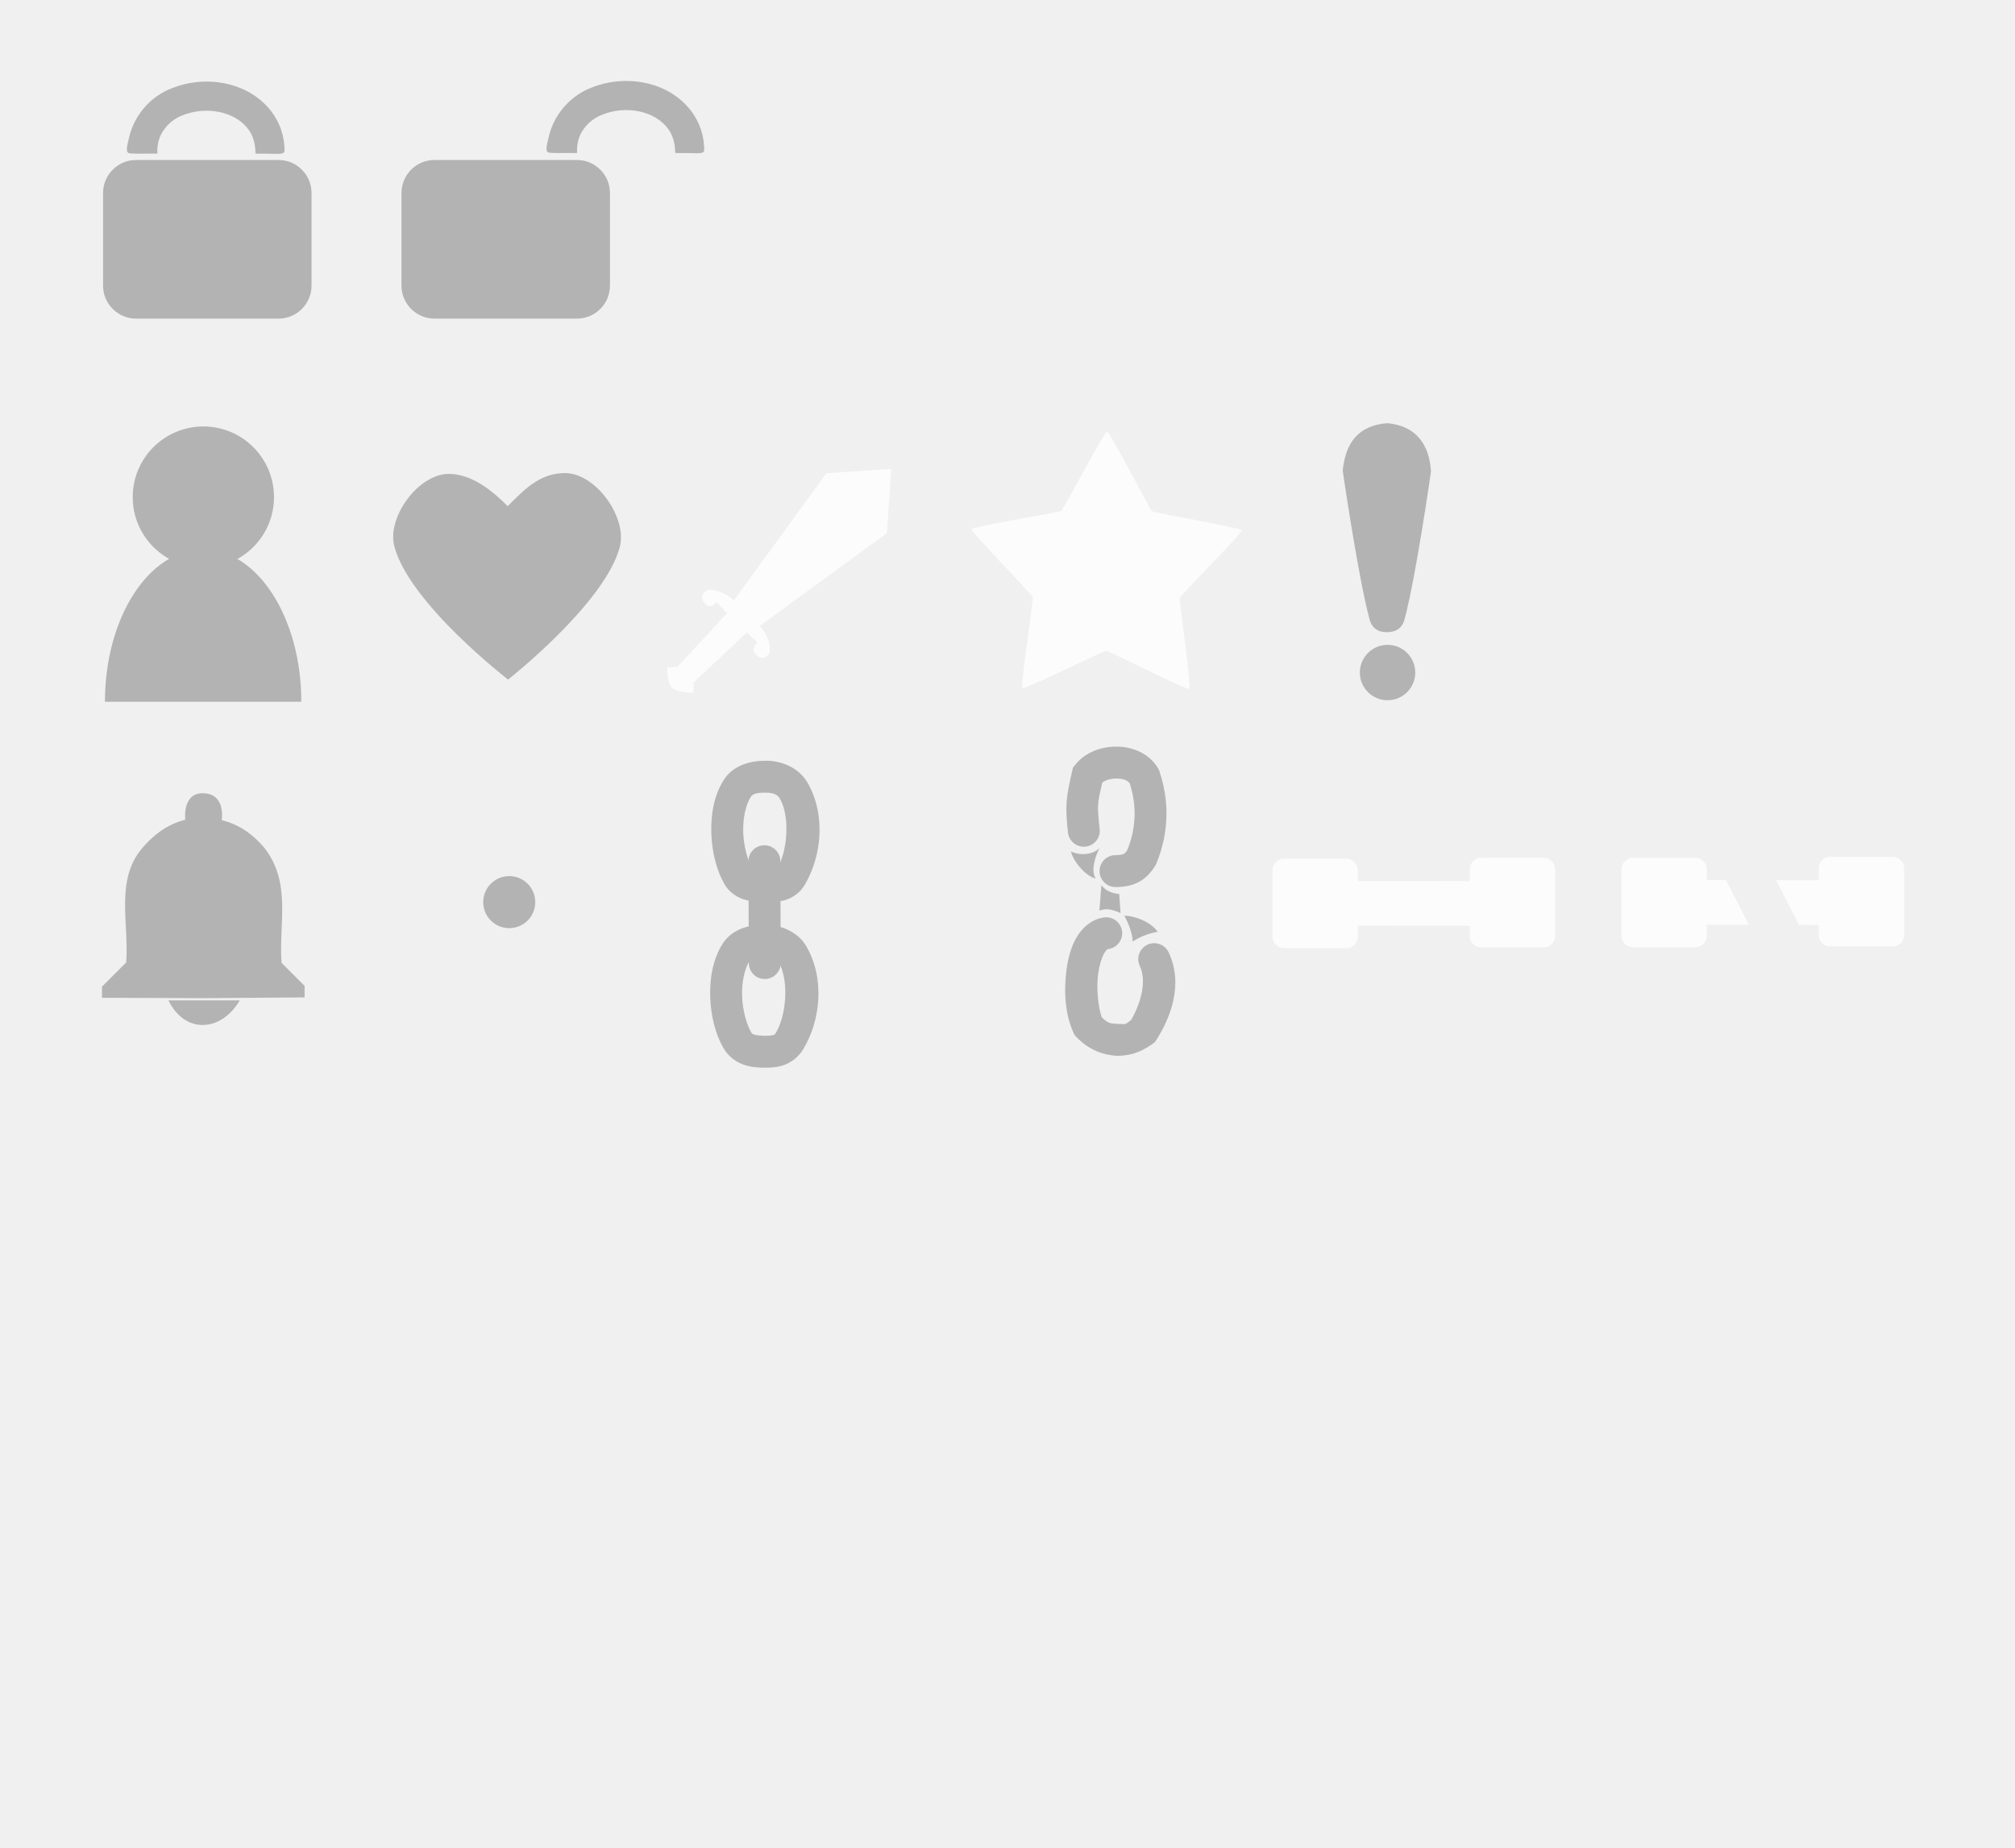
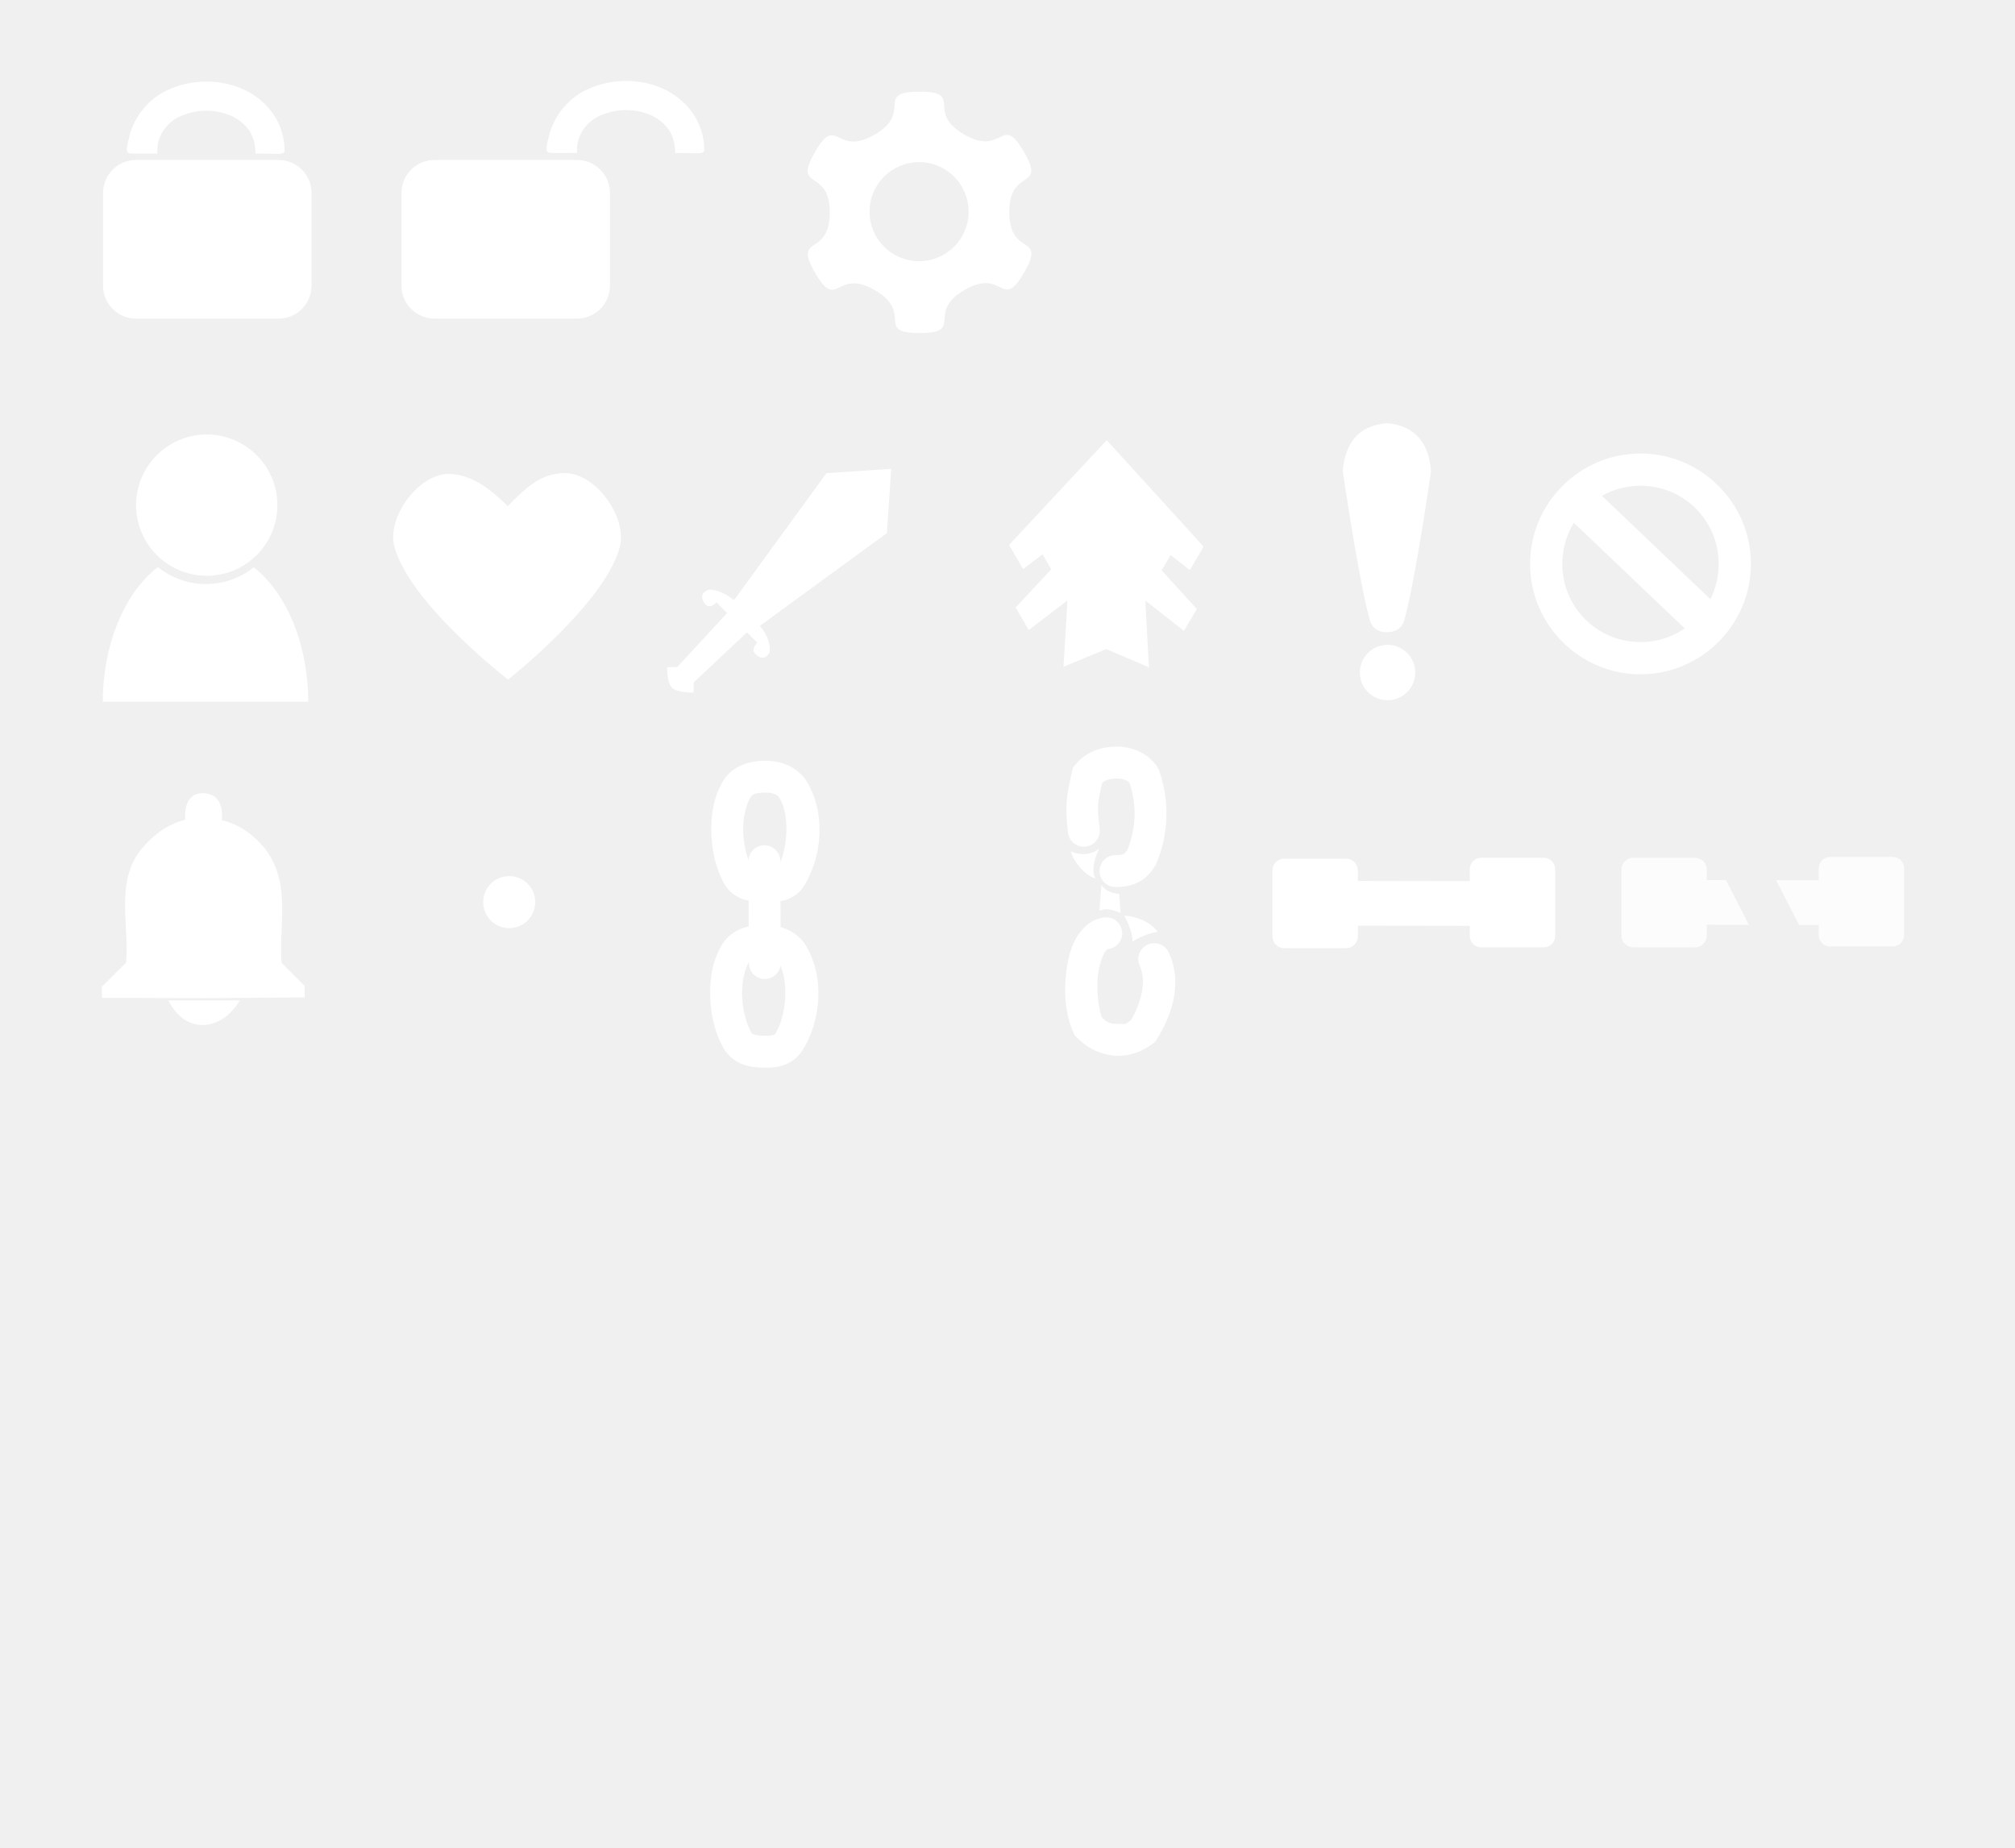
<svg xmlns="http://www.w3.org/2000/svg" width="1642.428" height="1506.063" viewBox="0 0 1642.428 1506.063" version="1.1" id="SVGRoot" xml:space="preserve">
  <defs id="defs2057" />
-   <path d="m 97.854,124.909 c 0.158,0.09 0.279,0.167 0.558,0.346 0.172,0.111 0.364,0.233 0.561,0.34 0.183,0.07 0.375,0.108 0.541,0.137 0.154,0.027 0.372,0.058 0.551,0.099 0.08,0.015 0.145,0.029 0.183,0.036 -0.037,-0.007 -0.103,-0.021 -0.183,-0.036 -0.179,-0.041 -0.397,-0.072 -0.551,-0.099 -0.166,-0.029 -0.358,-0.066 -0.541,-0.137 -0.197,-0.108 -0.389,-0.23 -0.561,-0.34 -0.279,-0.179 -0.401,-0.256 -0.558,-0.346 z" id="path-1" style="fill:#b3b3b3;fill-rule:nonzero;stroke:none;stroke-linecap:square;stroke-miterlimit:4.8" />
-   <path style="fill:#b3b3b3;fill-rule:evenodd;stroke:none;stroke-linecap:square;stroke-miterlimit:4.8" d="m 104.317,128.5 53.858,2.394" id="path5832" />
-   <path style="fill:#b3b3b3;fill-rule:evenodd;stroke:none;stroke-linecap:square;stroke-miterlimit:4.8" d="m 105.992,129.457 -9.814,-2.154" id="path5841" />
-   <path d="m 128.307,125.246 c -0.141,-3.611 -0.353,-11.145 4.857,-18.83 1.318,-1.944 2.876,-3.806 4.667,-5.512 2.54,-2.42 6.088,-5.033 10.646,-6.758 0.107,-0.041 0.213,-0.083 0.319,-0.126 4.29,-1.767 9.279,-3.063 14.745,-3.557 5.017,-0.454 10.259,-0.213 15.382,0.857 4.925,1.029 9.579,2.793 13.685,5.281 4.056,2.458 7.523,5.587 10.25,9.373 2.263,3.25 3.651,6.838 4.432,10.247 0.771,3.362 0.989,7.184 0.979,8.996 11.428,0 5.295,0.085 11.845,0.12 6.55,0.035 11.771,0.786 11.791,-2.44 0.031,-5.923 -0.767,-17.913 -9.643,-30.589 -0.025,-0.036 -0.051,-0.072 -0.077,-0.109 -4.726,-6.59 -10.648,-11.879 -17.277,-15.896 -6.635,-4.02 -13.852,-6.695 -21.13,-8.215 -7.56,-1.58 -15.171,-1.914 -22.375,-1.263 -7.793,0.705 -15.053,2.552 -21.491,5.186 -8.062,3.081 -14.152,7.613 -18.453,11.71 -3.053,2.908 -5.701,6.074 -7.94,9.377 -4.288,6.325 -6.856,12.811 -8.234,18.726 -1.371,5.883 -3.31,11.871 -0.278,13.028 1.013,0.387 6.843,0.461 11.244,0.403 6.445,-0.085 6.885,-0.01 11.917,-0.01 z" id="path-1-3" style="fill:#b3b3b3;stroke-width:0.837;stroke-linecap:square;stroke-miterlimit:4.8" />
-   <path d="m 470.383,124.735 c -0.141,-3.611 -0.353,-11.145 4.857,-18.83 1.318,-1.944 2.876,-3.806 4.667,-5.512 2.54,-2.42 6.088,-5.033 10.646,-6.758 0.107,-0.041 0.213,-0.083 0.319,-0.126 4.29,-1.767 9.279,-3.063 14.745,-3.557 5.017,-0.454 10.259,-0.213 15.382,0.857 4.925,1.029 9.579,2.793 13.685,5.281 4.056,2.458 7.523,5.587 10.25,9.373 2.263,3.25 3.651,6.838 4.432,10.247 0.771,3.362 0.989,7.184 0.979,8.996 11.428,0 5.295,0.085 11.845,0.12 6.55,0.035 11.771,0.786 11.791,-2.44 0.031,-5.923 -0.767,-17.913 -9.643,-30.589 -0.025,-0.036 -0.051,-0.072 -0.077,-0.109 -4.726,-6.59 -10.648,-11.879 -17.277,-15.896 -6.635,-4.02 -13.852,-6.695 -21.13,-8.215 -7.56,-1.58 -15.171,-1.914 -22.375,-1.263 -7.793,0.705 -15.053,2.552 -21.491,5.186 -8.062,3.081 -14.152,7.613 -18.453,11.71 -3.053,2.908 -5.701,6.074 -7.94,9.377 -4.288,6.325 -6.856,12.811 -8.234,18.726 -1.371,5.883 -3.31,11.871 -0.278,13.028 1.013,0.387 6.843,0.461 11.244,0.403 6.445,-0.085 6.885,-0.01 11.917,-0.01 z" id="path-1-3-1" style="fill:#b3b3b3;stroke-width:0.837;stroke-linecap:square;stroke-miterlimit:4.8" />
-   <rect style="fill:#b3b3b3;fill-rule:evenodd;stroke:none;stroke-width:9.139;stroke-linecap:square;stroke-linejoin:round;stroke-miterlimit:4.8;stroke-dasharray:none;stroke-opacity:1" id="rect4007" width="169.935" height="129.313" x="84" y="130.422" rx="26.919" ry="26.919" />
-   <path d="m 340.958,122.96 c 0.158,0.09 0.279,0.167 0.558,0.346 0.172,0.111 0.364,0.233 0.561,0.34 0.183,0.07 0.375,0.108 0.541,0.137 0.154,0.027 0.372,0.058 0.551,0.099 0.08,0.015 0.145,0.029 0.183,0.036 -0.037,-0.008 -0.103,-0.021 -0.183,-0.036 -0.179,-0.041 -0.397,-0.072 -0.551,-0.099 -0.166,-0.029 -0.358,-0.066 -0.541,-0.137 -0.197,-0.108 -0.389,-0.23 -0.561,-0.34 -0.279,-0.179 -0.401,-0.256 -0.558,-0.346 z" id="path-1-1" style="fill:#b3b3b3;fill-rule:nonzero;stroke:none;stroke-linecap:square;stroke-miterlimit:4.8" />
-   <path style="fill:#b3b3b3;fill-rule:evenodd;stroke:none;stroke-linecap:square;stroke-miterlimit:4.8" d="m 347.421,126.551 53.858,2.394" id="path5832-1" />
-   <path style="fill:#b3b3b3;fill-rule:evenodd;stroke:none;stroke-linecap:square;stroke-miterlimit:4.8" d="m 349.097,127.508 -9.814,-2.154" id="path5841-9" />
-   <rect style="fill:#b3b3b3;fill-rule:evenodd;stroke:none;stroke-width:9.139;stroke-linecap:square;stroke-linejoin:round;stroke-miterlimit:4.8;stroke-dasharray:none;stroke-opacity:1" id="rect4007-2" width="169.935" height="129.313" x="327.243" y="130.41" rx="26.919" ry="26.919" />
-   <path style="fill:#b3b3b3;fill-rule:evenodd;stroke:none;stroke-width:0;stroke-linecap:square;stroke-linejoin:round;stroke-miterlimit:4.8;stroke-dasharray:none;stroke-opacity:1" id="path6828" d="M 85.548,572.063 A 80.027,124.203 0 0 1 165.576,447.86 80.027,124.203 0 0 1 245.603,572.063 H 165.576 Z" />
-   <circle style="mix-blend-mode:normal;fill:#b3b3b3;fill-rule:evenodd;stroke:none;stroke-width:10.385;stroke-linecap:square;stroke-linejoin:miter;stroke-miterlimit:4.8;stroke-dasharray:none;stroke-opacity:1" id="path6824" r="57.575" cy="405.212" cx="165.756" />
-   <path style="fill:#b3b3b3;fill-opacity:1;fill-rule:evenodd;stroke:none;stroke-width:4.485;stroke-linecap:square;stroke-linejoin:round;stroke-miterlimit:4.8;stroke-dasharray:none;stroke-opacity:1" d="m 413.851,412.594 c 13.47,-13.47 26.055,-26.959 46.695,-26.959 25.037,0 51.082,36.251 44.602,60.435 -12.357,46.118 -91.02,107.897 -91.02,107.897 0,0 -80.179,-61.794 -92.68,-108.45 -6.378,-23.801 19.624,-59.205 44.265,-59.205 19.297,0 36.217,14.361 48.138,26.282 z" id="path13849" />
-   <path style="fill:#fcfcfc;fill-opacity:1;fill-rule:evenodd;stroke:none;stroke-width:10.385;stroke-linecap:square;stroke-linejoin:miter;stroke-miterlimit:4.8;stroke-dasharray:none;stroke-opacity:1" d="m 547.667,560.575 c -4.042,-4.035 -3.865,-16.692 -3.865,-16.692 l 8.258,-0.176 40.587,-43.925 -8.609,-8.785 c 0,0 -6.054,7.422 -10.542,-0.351 -4.376,-7.58 4.393,-10.015 4.393,-10.015 7.841,0.18 13.646,3.414 20.381,8.609 l 75.358,-103.519 52.801,-3.479 -3.479,52.304 -103.615,75.661 c 6.393,7.455 8.755,14.806 7.951,21.618 0,0 -3.962,8.838 -11.554,1.367 -4.206,-4.139 1.615,-9.318 1.615,-9.318 l -8.572,-8.324 -43.359,40.75 -0.124,8.324 c 0,0 -13.358,0.208 -17.623,-4.051 z" id="path20296" />
-   <path style="fill:#fcfcfc;fill-opacity:1;fill-rule:evenodd;stroke-width:10.385;stroke-linecap:square;stroke-miterlimit:4.8" id="path3768" d="m 804.511,226.163 c -2.387,1.718 -86.262,-40.67 -89.203,-40.683 -2.941,-0.013 -87.194,41.617 -89.566,39.878 -2.372,-1.74 12.023,-94.608 11.127,-97.409 -0.896,-2.801 -66.525,-70.066 -65.604,-72.859 0.921,-2.793 93.693,-17.801 96.08,-19.519 2.387,-1.718 46.08,-84.921 49.021,-84.908 2.941,0.013 45.882,83.606 48.254,85.346 2.372,1.74 95.004,17.582 95.9,20.384 0.896,2.801 -65.336,69.472 -66.257,72.265 -0.921,2.793 12.636,95.787 10.249,97.505 z" transform="matrix(0.7611586,0,0,0.7611586,357.0951,389.3719)" />
-   <path id="path7699" style="fill:#b3b3b3;fill-opacity:1;fill-rule:evenodd;stroke-width:16.975;stroke-linecap:square;stroke-miterlimit:4.8" d="M 1130.863 344.953 C 1106.788 346.758 1096.607 361.483 1094.455 383.672 C 1094.455 383.672 1106.832 469.5 1116.289 504.795 C 1117.866 510.68 1121.749 515.33 1130.334 515.33 C 1139.725 515.33 1143.393 510.363 1144.895 504.76 C 1154.191 470.065 1166.404 384.25 1166.404 384.25 C 1164.996 361.837 1153.872 347.098 1130.863 344.953 z M 1131.111 525.662 A 22.578 22.578 0 0 0 1108.418 548.123 A 22.578 22.578 0 0 0 1130.877 570.816 A 22.578 22.578 0 0 0 1153.572 548.357 L 1130.996 548.238 L 1153.572 548.354 A 22.578 22.578 0 0 0 1131.111 525.662 z " />
-   <path style="fill:#b3b3b3;fill-rule:evenodd;stroke:none;stroke-width:10.385;stroke-linecap:square;stroke-miterlimit:4.8" d="m 1386,388 1,13" id="path12373" />
+   <path d="m 97.854,124.909 c 0.158,0.09 0.279,0.167 0.558,0.346 0.172,0.111 0.364,0.233 0.561,0.34 0.183,0.07 0.375,0.108 0.541,0.137 0.154,0.027 0.372,0.058 0.551,0.099 0.08,0.015 0.145,0.029 0.183,0.036 -0.037,-0.007 -0.103,-0.021 -0.183,-0.036 -0.179,-0.041 -0.397,-0.072 -0.551,-0.099 -0.166,-0.029 -0.358,-0.066 -0.541,-0.137 -0.197,-0.108 -0.389,-0.23 -0.561,-0.34 -0.279,-0.179 -0.401,-0.256 -0.558,-0.346 z" id="path-1" style="fill:#ffffff;fill-rule:nonzero;stroke:none;stroke-linecap:square;stroke-miterlimit:4.8" />
+   <path style="fill:#ffffff;fill-rule:evenodd;stroke:none;stroke-linecap:square;stroke-miterlimit:4.8" d="m 104.317,128.5 53.858,2.394" id="path5832" />
+   <path style="fill:#ffffff;fill-rule:evenodd;stroke:none;stroke-linecap:square;stroke-miterlimit:4.8" d="m 105.992,129.457 -9.814,-2.154" id="path5841" />
+   <path d="m 128.307,125.246 c -0.141,-3.611 -0.353,-11.145 4.857,-18.83 1.318,-1.944 2.876,-3.806 4.667,-5.512 2.54,-2.42 6.088,-5.033 10.646,-6.758 0.107,-0.041 0.213,-0.083 0.319,-0.126 4.29,-1.767 9.279,-3.063 14.745,-3.557 5.017,-0.454 10.259,-0.213 15.382,0.857 4.925,1.029 9.579,2.793 13.685,5.281 4.056,2.458 7.523,5.587 10.25,9.373 2.263,3.25 3.651,6.838 4.432,10.247 0.771,3.362 0.989,7.184 0.979,8.996 11.428,0 5.295,0.085 11.845,0.12 6.55,0.035 11.771,0.786 11.791,-2.44 0.031,-5.923 -0.767,-17.913 -9.643,-30.589 -0.025,-0.036 -0.051,-0.072 -0.077,-0.109 -4.726,-6.59 -10.648,-11.879 -17.277,-15.896 -6.635,-4.02 -13.852,-6.695 -21.13,-8.215 -7.56,-1.58 -15.171,-1.914 -22.375,-1.263 -7.793,0.705 -15.053,2.552 -21.491,5.186 -8.062,3.081 -14.152,7.613 -18.453,11.71 -3.053,2.908 -5.701,6.074 -7.94,9.377 -4.288,6.325 -6.856,12.811 -8.234,18.726 -1.371,5.883 -3.31,11.871 -0.278,13.028 1.013,0.387 6.843,0.461 11.244,0.403 6.445,-0.085 6.885,-0.01 11.917,-0.01 z" id="path15045" style="fill:#ffffff;stroke-width:0.837;stroke-linecap:square;stroke-miterlimit:4.8" />
+   <path d="m 470.383,124.735 c -0.141,-3.611 -0.353,-11.145 4.857,-18.83 1.318,-1.944 2.876,-3.806 4.667,-5.512 2.54,-2.42 6.088,-5.033 10.646,-6.758 0.107,-0.041 0.213,-0.083 0.319,-0.126 4.29,-1.767 9.279,-3.063 14.745,-3.557 5.017,-0.454 10.259,-0.213 15.382,0.857 4.925,1.029 9.579,2.793 13.685,5.281 4.056,2.458 7.523,5.587 10.25,9.373 2.263,3.25 3.651,6.838 4.432,10.247 0.771,3.362 0.989,7.184 0.979,8.996 11.428,0 5.295,0.085 11.845,0.12 6.55,0.035 11.771,0.786 11.791,-2.44 0.031,-5.923 -0.767,-17.913 -9.643,-30.589 -0.025,-0.036 -0.051,-0.072 -0.077,-0.109 -4.726,-6.59 -10.648,-11.879 -17.277,-15.896 -6.635,-4.02 -13.852,-6.695 -21.13,-8.215 -7.56,-1.58 -15.171,-1.914 -22.375,-1.263 -7.793,0.705 -15.053,2.552 -21.491,5.186 -8.062,3.081 -14.152,7.613 -18.453,11.71 -3.053,2.908 -5.701,6.074 -7.94,9.377 -4.288,6.325 -6.856,12.811 -8.234,18.726 -1.371,5.883 -3.31,11.871 -0.278,13.028 1.013,0.387 6.843,0.461 11.244,0.403 6.445,-0.085 6.885,-0.01 11.917,-0.01 z" id="path-1-3-1" style="fill:#ffffff;stroke-width:0.837;stroke-linecap:square;stroke-miterlimit:4.8" />
+   <path id="rect15048" style="fill:#ffffff;fill-rule:evenodd;stroke-width:9.139;stroke-linecap:square;stroke-linejoin:round;stroke-miterlimit:4.8" d="m 110.919,130.422 h 116.097 c 14.913,0 26.919,12.006 26.919,26.919 v 75.475 c 0,14.913 -12.006,26.919 -26.919,26.919 H 110.919 C 96.006,259.736 84,247.73 84,232.816 v -75.475 c 0,-14.913 12.006,-26.919 26.919,-26.919 z" />
+   <path d="m 340.958,122.96 c 0.158,0.09 0.279,0.167 0.558,0.346 0.172,0.111 0.364,0.233 0.561,0.34 0.183,0.07 0.375,0.108 0.541,0.137 0.154,0.027 0.372,0.058 0.551,0.099 0.08,0.015 0.145,0.029 0.183,0.036 -0.037,-0.008 -0.103,-0.021 -0.183,-0.036 -0.179,-0.041 -0.397,-0.072 -0.551,-0.099 -0.166,-0.029 -0.358,-0.066 -0.541,-0.137 -0.197,-0.108 -0.389,-0.23 -0.561,-0.34 -0.279,-0.179 -0.401,-0.256 -0.558,-0.346 z" id="path-1-1" style="fill:#ffffff;fill-rule:nonzero;stroke:none;stroke-linecap:square;stroke-miterlimit:4.8" />
+   <path style="fill:#ffffff;fill-rule:evenodd;stroke:none;stroke-linecap:square;stroke-miterlimit:4.8" d="m 347.421,126.551 53.858,2.394" id="path5832-1" />
+   <path style="fill:#ffffff;fill-rule:evenodd;stroke:none;stroke-linecap:square;stroke-miterlimit:4.8" d="m 349.097,127.508 -9.814,-2.154" id="path5841-9" />
+   <path id="rect4007-2" style="fill:#ffffff;fill-rule:evenodd;stroke-width:9.139;stroke-linecap:square;stroke-linejoin:round;stroke-miterlimit:4.8" d="m 354.162,130.41 h 116.097 c 14.913,0 26.919,12.006 26.919,26.919 v 75.475 c 0,14.913 -12.006,26.919 -26.919,26.919 H 354.162 c -14.913,0 -26.919,-12.006 -26.919,-26.919 v -75.475 c 0,-14.913 12.006,-26.919 26.919,-26.919 z" />
+   <path id="path14269" style="fill:#ffffff;fill-rule:nonzero;stroke:none;stroke-width:0;stroke-linecap:square;stroke-linejoin:round;stroke-miterlimit:4.8;stroke-dasharray:none;stroke-opacity:1" d="M 167.516 447.859 A 83.729 124.203 0 0 0 137.695 456.16 C 146.22 462.167 156.619 465.703 167.871 465.703 C 179.03 465.703 189.351 462.229 197.836 456.312 A 83.729 124.203 0 0 0 167.516 447.859 z M 128.631 462.254 A 83.729 124.203 0 0 0 83.785 572.062 L 167.516 572.062 L 251.244 572.062 A 83.729 124.203 0 0 0 206.863 462.449 C 196.145 470.975 182.596 476.088 167.871 476.088 C 153.033 476.088 139.388 470.898 128.631 462.254 z " />
+   <path id="path6824-1" style="fill:#ffffff;fill-rule:evenodd;stroke-width:10.385;stroke-linecap:square;stroke-miterlimit:4.8" d="m 226.09,411.77 a 57.575,57.575 0 0 1 -57.575,57.575 57.575,57.575 0 0 1 -57.575,-57.575 57.575,57.575 0 0 1 57.575,-57.575 57.575,57.575 0 0 1 57.575,57.575 z" />
+   <path style="fill:#ffffff;fill-opacity:1;fill-rule:evenodd;stroke:none;stroke-width:4.485;stroke-linecap:square;stroke-linejoin:round;stroke-miterlimit:4.8;stroke-dasharray:none;stroke-opacity:1" d="m 413.851,412.594 c 13.47,-13.47 26.055,-26.959 46.695,-26.959 25.037,0 51.082,36.251 44.602,60.435 -12.357,46.118 -91.02,107.897 -91.02,107.897 0,0 -80.179,-61.794 -92.68,-108.45 -6.378,-23.801 19.624,-59.205 44.265,-59.205 19.297,0 36.217,14.361 48.138,26.282 z" id="path13849" />
+   <path style="fill:#ffffff;fill-opacity:1;fill-rule:evenodd;stroke:none;stroke-width:10.385;stroke-linecap:square;stroke-linejoin:miter;stroke-miterlimit:4.8;stroke-dasharray:none;stroke-opacity:1" d="m 547.667,560.575 c -4.042,-4.035 -3.865,-16.692 -3.865,-16.692 l 8.258,-0.176 40.587,-43.925 -8.609,-8.785 c 0,0 -6.054,7.422 -10.542,-0.351 -4.376,-7.58 4.393,-10.015 4.393,-10.015 7.841,0.18 13.646,3.414 20.381,8.609 l 75.358,-103.519 52.801,-3.479 -3.479,52.304 -103.615,75.661 c 6.393,7.455 8.755,14.806 7.951,21.618 0,0 -3.962,8.838 -11.554,1.367 -4.206,-4.139 1.615,-9.318 1.615,-9.318 l -8.572,-8.324 -43.359,40.75 -0.124,8.324 c 0,0 -13.358,0.208 -17.623,-4.051 z" id="path20296" />
+   <path id="path3768" style="fill:#ffffff;fill-rule:evenodd;stroke-width:4.945;stroke-linecap:square;stroke-miterlimit:4.8" d="m 936.547,544.104 c 0.159,-0.171 -35.006,-15.004 -34.809,-15.003 0.196,10e-4 -35.101,14.361 -34.943,14.534 0.158,0.173 3.394,-56.506 3.454,-56.227 0.06,0.279 -24.648,-43.074 -24.709,-42.796 -0.061,0.278 37.103,-21.048 36.944,-20.877 -0.159,0.171 19.868,-39.853 19.671,-39.854 -0.196,-10e-4 19.537,40.29 19.379,40.117 -0.158,-0.173 36.927,21.651 36.867,21.373 -0.06,-0.279 -25.029,42.741 -24.967,42.463 0.061,-0.278 2.954,56.442 3.114,56.271 z" />
+   <path id="path7699" style="fill:#ffffff;fill-opacity:1;fill-rule:evenodd;stroke-width:16.975;stroke-linecap:square;stroke-miterlimit:4.8" d="M 1130.863 344.953 C 1106.788 346.758 1096.607 361.483 1094.455 383.672 C 1094.455 383.672 1106.832 469.5 1116.289 504.795 C 1117.866 510.68 1121.749 515.33 1130.334 515.33 C 1139.725 515.33 1143.393 510.363 1144.895 504.76 C 1154.191 470.065 1166.404 384.25 1166.404 384.25 C 1164.996 361.837 1153.872 347.098 1130.863 344.953 z M 1131.111 525.662 A 22.578 22.578 0 0 0 1108.418 548.123 A 22.578 22.578 0 0 0 1130.877 570.816 A 22.578 22.578 0 0 0 1153.572 548.357 L 1130.996 548.238 L 1153.572 548.354 A 22.578 22.578 0 0 0 1131.111 525.662 z " />
  <path style="fill:#b3b3b3;fill-rule:evenodd;stroke:none;stroke-width:10.385;stroke-linecap:square;stroke-miterlimit:4.8" d="m 16.471,151.892 1,13" id="path12373-5" />
-   <rect style="opacity:0;fill:#b3b3b3;fill-opacity:1;fill-rule:evenodd;stroke:none;stroke-width:10.385;stroke-linecap:square;stroke-miterlimit:4.8;stroke-opacity:1" id="rect22671" width="76.368" height="97.581" x="1331.662" y="311.068" rx="26.919" ry="26.919" />
-   <path id="path23320" style="color:#000000;fill:#b3b3b3;fill-rule:evenodd;stroke-linecap:round;stroke-miterlimit:4.8;-inkscape-stroke:none" d="M 910.596 608.637 C 897.423 608.514 884.563 613.237 876.424 623.418 L 874.555 625.754 L 873.896 628.672 C 868.999 650.371 868.026 656.507 870.518 678.676 A 13 13 0 0 0 884.889 690.145 A 13 13 0 0 0 896.355 675.773 C 894.117 655.858 894.455 655.371 898.436 638.033 C 900.921 636.024 904.726 634.584 910.354 634.637 C 916.415 634.693 919.253 636.431 920.887 638.654 C 926.6 656.571 926.209 674.813 918.904 692.887 C 917.626 694.811 916.807 695.596 916.08 695.994 C 915.242 696.453 913.542 697.073 909.223 697.082 A 13 13 0 0 0 896.25 710.109 A 13 13 0 0 0 909.277 723.082 C 916.209 723.067 922.772 721.974 928.566 718.801 C 934.361 715.628 938.535 710.724 941.582 705.768 L 942.109 704.91 L 942.498 703.982 C 952.822 679.347 953.292 653.041 945.049 628.734 L 944.631 627.502 L 943.977 626.377 C 937.338 614.955 924.299 608.765 910.596 608.637 z M 896.209 691.303 C 890.723 696.867 880.687 697.643 872.891 694.08 C 875.032 702.891 885.804 714.84 893.123 716.086 C 888.729 709.713 893.088 697.206 896.209 691.303 z M 897.75 721.5 L 896.125 742.375 C 902.087 739.817 907.74 741.904 913.375 744.25 L 912.25 728.75 C 905.432 728.145 900.735 725.604 897.75 721.5 z M 916.438 746.375 C 919.697 752.542 923.234 760.896 923.188 767.562 C 928.123 764.188 935.425 761.013 943.625 759.562 C 937.329 750.752 924.375 746.649 916.438 746.375 z M 900.023 747.859 C 889.616 749.203 881.876 756.549 877.426 764.277 C 872.975 772.006 870.674 780.753 869.412 789.838 C 866.889 808.007 868.202 827.147 875.025 841.861 L 875.918 843.787 L 877.377 845.33 C 887.687 856.221 899.836 860.021 909.867 860.65 L 910.469 860.688 L 911.07 860.67 C 919.05 860.431 927.694 859.318 939.271 851.061 L 941.32 849.6 L 942.676 847.477 C 953.632 830.331 965.061 802.653 952.549 776.289 A 13 13 0 0 0 935.23 770.117 A 13 13 0 0 0 929.061 787.436 C 935.104 800.17 929.492 818.785 921.857 831.6 C 916.065 835.904 918.441 834.564 911.133 834.676 C 911.273 834.684 911.349 834.692 911.494 834.701 L 910.291 834.682 C 910.623 834.672 910.834 834.68 911.133 834.676 C 904.628 834.274 903.113 834.284 898.096 829.262 C 895.31 821.848 893.394 806.177 895.166 793.414 C 896.11 786.614 898.009 780.636 899.957 777.254 C 901.905 773.872 902.762 773.723 903.354 773.646 A 13 13 0 0 0 914.582 759.088 A 13 13 0 0 0 900.023 747.859 z " />
-   <path style="color:#000000;fill:#b3b3b3;fill-rule:evenodd;stroke-linecap:square;stroke-miterlimit:4.8;-inkscape-stroke:none" d="m 624.791,620.139 c -12.697,-0.168 -27.389,3.431 -35.154,16.105 h 0.002 c -7.983,13.03 -10.375,28.539 -9.814,43.486 0.56,14.947 4.083,29.432 10.756,41.129 3.968,6.956 11.306,11.383 17.455,12.803 5.896,1.361 10.862,1.067 15.156,0.924 3.855,0.142 8.425,0.752 14.404,-0.291 6.082,-1.061 13.667,-5.39 17.779,-12.078 l 0.006,-0.012 0.008,-0.01 c 14.46,-23.624 18.006,-58.037 2.732,-84.316 -6.65,-11.441 -19.687,-17.56 -33.33,-17.74 z m -0.342,25.998 c 6.847,0.09 9.688,2.217 11.193,4.807 8.526,14.669 6.32,43.381 -2.432,57.678 l 0.014,-0.023 c -0.035,0.057 -0.009,0.05 -0.031,0.094 -0.036,0.003 -0.018,-0.018 -0.064,-0.01 -0.994,0.173 -4.432,0.065 -9.311,-0.094 l -0.406,-0.012 -0.406,0.012 c -4.454,0.134 -7.827,0.039 -9.121,-0.26 -1.294,-0.299 -0.284,0.411 -0.719,-0.352 -3.827,-6.71 -6.94,-18.024 -7.359,-29.221 -0.42,-11.197 1.864,-22.175 6.002,-28.93 1.456,-2.376 4.265,-3.8 12.641,-3.689 z" id="path23320-4" />
-   <path style="color:#000000;fill:#b3b3b3;fill-rule:evenodd;stroke-linecap:square;stroke-miterlimit:4.8;-inkscape-stroke:none" d="m 623.893,753.594 -0.693,0.027 c -5.927,0.234 -11.971,0.83 -18.094,3.053 -6.123,2.223 -12.419,6.584 -16.377,13.045 -7.983,13.03 -10.375,28.539 -9.814,43.486 0.56,14.947 4.085,29.432 10.758,41.129 3.714,6.512 9.845,11.087 15.766,13.293 5.921,2.206 11.558,2.606 16.695,2.691 4.887,0.081 10.325,0.026 16.285,-1.918 5.96,-1.944 12.185,-6.429 16.047,-12.709 l 0.006,-0.012 0.008,-0.012 c 14.46,-23.624 18.008,-58.037 2.734,-84.316 -6.809,-11.716 -19.851,-16.85 -32.627,-17.711 z m -0.406,26.074 c 7.113,0.593 9.945,2.511 11.246,4.75 8.524,14.667 6.322,43.369 -2.426,57.668 -0.856,1.392 -0.777,1.214 -1.953,1.598 -1.183,0.386 -3.897,0.701 -7.787,0.637 -3.747,-0.062 -6.6,-0.516 -8.051,-1.057 -1.45,-0.54 -1.571,-0.606 -2.26,-1.812 -3.827,-6.71 -6.94,-18.024 -7.359,-29.221 -0.42,-11.197 1.864,-22.175 6.002,-28.93 0.652,-1.064 1.041,-1.447 3.082,-2.188 1.917,-0.696 5.298,-1.229 9.506,-1.445 z" id="path23320-3-1" />
-   <g id="path24070-1">
-     <path style="color:#000000;fill:#b3b3b3;fill-opacity:0.556;fill-rule:evenodd;stroke-width:26.001;stroke-linecap:round;stroke-linejoin:round;stroke-miterlimit:4.8;-inkscape-stroke:none" d="m 623.365,785.067 -0.302,-83.02" id="path571" />
-     <path style="color:#000000;fill:#b3b3b3;fill-rule:evenodd;stroke-linecap:round;stroke-linejoin:round;stroke-miterlimit:4.8;-inkscape-stroke:none" d="m 623.016,689.047 a 13,13 0 0 0 -12.953,13.047 l 0.303,83.02 a 13,13 0 0 0 13.047,12.953 13,13 0 0 0 12.953,-13.047 L 636.064,702 a 13,13 0 0 0 -13.049,-12.953 z" id="path573" />
+   <rect style="opacity:0;fill:#ffffff;fill-opacity:1;fill-rule:evenodd;stroke:none;stroke-width:10.385;stroke-linecap:square;stroke-miterlimit:4.8;stroke-opacity:1" id="rect22671" width="76.368" height="97.581" x="1283.799" y="316.054" rx="26.919" ry="26.919" />
+   <path id="path23320" style="color:#000000;fill:#ffffff;fill-rule:evenodd;stroke-linecap:round;stroke-miterlimit:4.8;-inkscape-stroke:none" d="M 910.596 608.637 C 897.423 608.514 884.563 613.237 876.424 623.418 L 874.555 625.754 L 873.896 628.672 C 868.999 650.371 868.026 656.507 870.518 678.676 A 13 13 0 0 0 884.889 690.145 A 13 13 0 0 0 896.355 675.773 C 894.117 655.858 894.455 655.371 898.436 638.033 C 900.921 636.024 904.726 634.584 910.354 634.637 C 916.415 634.693 919.253 636.431 920.887 638.654 C 926.6 656.571 926.209 674.813 918.904 692.887 C 917.626 694.811 916.807 695.596 916.08 695.994 C 915.242 696.453 913.542 697.073 909.223 697.082 A 13 13 0 0 0 896.25 710.109 A 13 13 0 0 0 909.277 723.082 C 916.209 723.067 922.772 721.974 928.566 718.801 C 934.361 715.628 938.535 710.724 941.582 705.768 L 942.109 704.91 L 942.498 703.982 C 952.822 679.347 953.292 653.041 945.049 628.734 L 944.631 627.502 L 943.977 626.377 C 937.338 614.955 924.299 608.765 910.596 608.637 z M 896.209 691.303 C 890.723 696.867 880.687 697.643 872.891 694.08 C 875.032 702.891 885.804 714.84 893.123 716.086 C 888.729 709.713 893.088 697.206 896.209 691.303 z M 897.75 721.5 L 896.125 742.375 C 902.087 739.817 907.74 741.904 913.375 744.25 L 912.25 728.75 C 905.432 728.145 900.735 725.604 897.75 721.5 z M 916.438 746.375 C 919.697 752.542 923.234 760.896 923.188 767.562 C 928.123 764.188 935.425 761.013 943.625 759.562 C 937.329 750.752 924.375 746.649 916.438 746.375 z M 900.023 747.859 C 889.616 749.203 881.876 756.549 877.426 764.277 C 872.975 772.006 870.674 780.753 869.412 789.838 C 866.889 808.007 868.202 827.147 875.025 841.861 L 875.918 843.787 L 877.377 845.33 C 887.687 856.221 899.836 860.021 909.867 860.65 L 910.469 860.688 L 911.07 860.67 C 919.05 860.431 927.694 859.318 939.271 851.061 L 941.32 849.6 L 942.676 847.477 C 953.632 830.331 965.061 802.653 952.549 776.289 A 13 13 0 0 0 935.23 770.117 A 13 13 0 0 0 929.061 787.436 C 935.104 800.17 929.492 818.785 921.857 831.6 C 916.065 835.904 918.441 834.564 911.133 834.676 C 911.273 834.684 911.349 834.692 911.494 834.701 L 910.291 834.682 C 910.623 834.672 910.834 834.68 911.133 834.676 C 904.628 834.274 903.113 834.284 898.096 829.262 C 895.31 821.848 893.394 806.177 895.166 793.414 C 896.11 786.614 898.009 780.636 899.957 777.254 C 901.905 773.872 902.762 773.723 903.354 773.646 A 13 13 0 0 0 914.582 759.088 A 13 13 0 0 0 900.023 747.859 z " />
+   <path style="color:#000000;fill:#ffffff;fill-rule:evenodd;stroke-linecap:square;stroke-miterlimit:4.8;-inkscape-stroke:none" d="m 624.791,620.139 c -12.697,-0.168 -27.389,3.431 -35.154,16.105 h 0.002 c -7.983,13.03 -10.375,28.539 -9.814,43.486 0.56,14.947 4.083,29.432 10.756,41.129 3.968,6.956 11.306,11.383 17.455,12.803 5.896,1.361 10.862,1.067 15.156,0.924 3.855,0.142 8.425,0.752 14.404,-0.291 6.082,-1.061 13.667,-5.39 17.779,-12.078 l 0.006,-0.012 0.008,-0.01 c 14.46,-23.624 18.006,-58.037 2.732,-84.316 -6.65,-11.441 -19.687,-17.56 -33.33,-17.74 z m -0.342,25.998 c 6.847,0.09 9.688,2.217 11.193,4.807 8.526,14.669 6.32,43.381 -2.432,57.678 l 0.014,-0.023 c -0.035,0.057 -0.009,0.05 -0.031,0.094 -0.036,0.003 -0.018,-0.018 -0.064,-0.01 -0.994,0.173 -4.432,0.065 -9.311,-0.094 l -0.406,-0.012 -0.406,0.012 c -4.454,0.134 -7.827,0.039 -9.121,-0.26 -1.294,-0.299 -0.284,0.411 -0.719,-0.352 -3.827,-6.71 -6.94,-18.024 -7.359,-29.221 -0.42,-11.197 1.864,-22.175 6.002,-28.93 1.456,-2.376 4.265,-3.8 12.641,-3.689 z" id="path23320-4" />
+   <path style="color:#000000;fill:#ffffff;fill-rule:evenodd;stroke-linecap:square;stroke-miterlimit:4.8;-inkscape-stroke:none" d="m 623.893,753.594 -0.693,0.027 c -5.927,0.234 -11.971,0.83 -18.094,3.053 -6.123,2.223 -12.419,6.584 -16.377,13.045 -7.983,13.03 -10.375,28.539 -9.814,43.486 0.56,14.947 4.085,29.432 10.758,41.129 3.714,6.512 9.845,11.087 15.766,13.293 5.921,2.206 11.558,2.606 16.695,2.691 4.887,0.081 10.325,0.026 16.285,-1.918 5.96,-1.944 12.185,-6.429 16.047,-12.709 l 0.006,-0.012 0.008,-0.012 c 14.46,-23.624 18.008,-58.037 2.734,-84.316 -6.809,-11.716 -19.851,-16.85 -32.627,-17.711 z m -0.406,26.074 c 7.113,0.593 9.945,2.511 11.246,4.75 8.524,14.667 6.322,43.369 -2.426,57.668 -0.856,1.392 -0.777,1.214 -1.953,1.598 -1.183,0.386 -3.897,0.701 -7.787,0.637 -3.747,-0.062 -6.6,-0.516 -8.051,-1.057 -1.45,-0.54 -1.571,-0.606 -2.26,-1.812 -3.827,-6.71 -6.94,-18.024 -7.359,-29.221 -0.42,-11.197 1.864,-22.175 6.002,-28.93 0.652,-1.064 1.041,-1.447 3.082,-2.188 1.917,-0.696 5.298,-1.229 9.506,-1.445 z" id="path23320-3-1" />
+   <g id="path24070-1" style="fill:#ffffff">
+     <path style="color:#000000;fill:#ffffff;fill-opacity:0.556;fill-rule:evenodd;stroke-width:26.001;stroke-linecap:round;stroke-linejoin:round;stroke-miterlimit:4.8;-inkscape-stroke:none" d="m 623.365,785.067 -0.302,-83.02" id="path571" />
+     <path style="color:#000000;fill:#ffffff;fill-rule:evenodd;stroke-linecap:round;stroke-linejoin:round;stroke-miterlimit:4.8;-inkscape-stroke:none" d="m 623.016,689.047 a 13,13 0 0 0 -12.953,13.047 l 0.303,83.02 a 13,13 0 0 0 13.047,12.953 13,13 0 0 0 12.953,-13.047 L 636.064,702 a 13,13 0 0 0 -13.049,-12.953 z" id="path573" />
  </g>
-   <path style="opacity:1;fill:#b3b3b3;fill-opacity:1;fill-rule:evenodd;stroke:none;stroke-width:21.853;stroke-linecap:round;stroke-linejoin:miter;stroke-miterlimit:4.8;stroke-dasharray:none;stroke-opacity:1" d="m 165.706,813.678 82.579,-0.626 v -9.384 l -18.768,-18.768 c -2.471,-31.572 8.442,-64.905 -14.076,-93.839 -8.8,-10.281 -19.46,-18.701 -34.721,-22.521 0,0 3.688,-21.934 -15.624,-21.934 -16.725,0 -14.092,21.621 -14.092,21.621 -15.085,3.856 -26.14,12.548 -35.346,23.46 -21.949,26.094 -10.286,61.602 -12.825,92.901 l -19.706,19.706 v 9.071 z" id="path36229" />
-   <path style="opacity:1;fill:#b3b3b3;fill-opacity:1;fill-rule:evenodd;stroke:none;stroke-width:43.635;stroke-linecap:round;stroke-linejoin:miter;stroke-miterlimit:4.8;stroke-dasharray:none;stroke-opacity:1" d="m 137.328,815.463 h 58.088 c 0,0 -10.393,20.064 -30.361,20.064 -19.4,0 -27.727,-20.064 -27.727,-20.064 z" id="path36957" />
-   <path style="opacity:1;fill:#b3b3b3;fill-opacity:1;fill-rule:evenodd;stroke:none;stroke-width:24.7;stroke-linecap:round;stroke-linejoin:miter;stroke-miterlimit:4.8;stroke-dasharray:none;stroke-opacity:1" id="path37094" d="m 436.285,735.503 a 21.213,21.213 0 0 1 -21.323,21.101 21.213,21.213 0 0 1 -21.102,-21.322 21.213,21.213 0 0 1 21.321,-21.103 21.213,21.213 0 0 1 21.105,21.32 l -21.213,-0.107 z" />
-   <path style="color:#000000;fill:#fcfcfc;fill-rule:evenodd;stroke-width:36.414;stroke-linecap:round;stroke-miterlimit:4.8;-inkscape-stroke:none;fill-opacity:1" d="m 1200.121,736.476 -98.076,-0.156" id="path503" />
-   <path id="path505" style="color:#000000;fill:#fcfcfc;fill-rule:evenodd;stroke-linecap:round;stroke-miterlimit:4.8;-inkscape-stroke:none;fill-opacity:1" d="m 1207.264,699.25 c -5.12,0 -9.242,4.122 -9.242,9.242 v 9.773 l -91.26,-0.145 v -8.557 c 0,-5.316 -4.28,-9.594 -9.596,-9.594 h -50.373 c -5.316,0 -9.596,4.278 -9.596,9.594 v 53.795 c 0,5.316 4.28,9.594 9.596,9.594 h 50.373 c 5.316,0 9.596,-4.278 9.596,-9.594 v -8.824 l 91.26,0.145 v 8.312 c 0,5.12 4.122,9.242 9.242,9.242 h 51.08 c 5.12,-10e-6 9.24,-4.122 9.24,-9.242 v -54.5 c 0,-5.12 -4.12,-9.242 -9.24,-9.242 z" />
+   <path style="opacity:1;fill:#ffffff;fill-opacity:1;fill-rule:evenodd;stroke:none;stroke-width:21.853;stroke-linecap:round;stroke-linejoin:miter;stroke-miterlimit:4.8;stroke-dasharray:none;stroke-opacity:1" d="m 165.706,813.678 82.579,-0.626 v -9.384 l -18.768,-18.768 c -2.471,-31.572 8.442,-64.905 -14.076,-93.839 -8.8,-10.281 -19.46,-18.701 -34.721,-22.521 0,0 3.688,-21.934 -15.624,-21.934 -16.725,0 -14.092,21.621 -14.092,21.621 -15.085,3.856 -26.14,12.548 -35.346,23.46 -21.949,26.094 -10.286,61.602 -12.825,92.901 l -19.706,19.706 v 9.071 z" id="path36229" />
+   <path style="opacity:1;fill:#ffffff;fill-opacity:1;fill-rule:evenodd;stroke:none;stroke-width:43.635;stroke-linecap:round;stroke-linejoin:miter;stroke-miterlimit:4.8;stroke-dasharray:none;stroke-opacity:1" d="m 137.328,815.463 h 58.088 c 0,0 -10.393,20.064 -30.361,20.064 -19.4,0 -27.727,-20.064 -27.727,-20.064 z" id="path36957" />
+   <path id="path37094" style="opacity:1;fill:#ffffff;fill-rule:evenodd;stroke-width:24.7;stroke-linecap:round;stroke-miterlimit:4.8" d="m 436.285,735.503 a 21.213,21.213 0 0 1 -21.323,21.101 21.213,21.213 0 0 1 -21.102,-21.322 21.213,21.213 0 0 1 21.321,-21.103 21.213,21.213 0 0 1 21.105,21.32 l -21.213,-0.107 z" />
+   <path style="color:#000000;fill:#ffffff;fill-rule:evenodd;stroke-width:36.414;stroke-linecap:round;stroke-miterlimit:4.8;-inkscape-stroke:none;fill-opacity:1" d="m 1200.121,736.476 -98.076,-0.156" id="path503" />
+   <path id="path505" style="color:#000000;fill:#ffffff;fill-rule:evenodd;stroke-linecap:round;stroke-miterlimit:4.8;-inkscape-stroke:none;fill-opacity:1" d="m 1207.264,699.25 c -5.12,0 -9.242,4.122 -9.242,9.242 v 9.773 l -91.26,-0.145 v -8.557 c 0,-5.316 -4.28,-9.594 -9.596,-9.594 h -50.373 c -5.316,0 -9.596,4.278 -9.596,9.594 v 53.795 c 0,5.316 4.28,9.594 9.596,9.594 h 50.373 c 5.316,0 9.596,-4.278 9.596,-9.594 v -8.824 l 91.26,0.145 v 8.312 c 0,5.12 4.122,9.242 9.242,9.242 h 51.08 c 5.12,-10e-6 9.24,-4.122 9.24,-9.242 v -54.5 c 0,-5.12 -4.12,-9.242 -9.24,-9.242 z" />
  <path id="path508" style="color:#000000;display:inline;fill:#fcfcfc;fill-rule:evenodd;stroke-linecap:round;stroke-miterlimit:4.8;-inkscape-stroke:none;fill-opacity:1" d="M 1491.713 698.539 C 1486.593 698.539 1482.471 702.661 1482.471 707.781 L 1482.471 717.555 L 1447.697 717.5 L 1466.428 753.943 L 1482.471 753.969 L 1482.471 762.281 C 1482.471 767.401 1486.593 771.523 1491.713 771.523 L 1542.793 771.523 C 1547.913 771.523 1552.033 767.401 1552.033 762.281 L 1552.033 707.781 C 1552.033 702.661 1547.913 698.539 1542.793 698.539 L 1491.713 698.539 z M 1331.242 699.26 C 1325.926 699.26 1321.647 703.538 1321.647 708.854 L 1321.647 762.648 C 1321.647 767.964 1325.926 772.242 1331.242 772.242 L 1381.615 772.242 C 1386.931 772.242 1391.211 767.964 1391.211 762.648 L 1391.211 753.824 L 1425.562 753.879 L 1406.832 717.436 L 1391.211 717.41 L 1391.211 708.854 C 1391.211 703.538 1386.931 699.26 1381.615 699.26 L 1331.242 699.26 z " />
+   <path style="color:#000000;fill:#ffffff;stroke-width:0.901;-inkscape-stroke:none" d="m 1337.168,369.692 c -49.545,-2e-5 -89.992,40.445 -89.992,89.99 0,49.545 40.447,89.992 89.992,89.992 49.545,3e-5 89.99,-40.447 89.99,-89.992 0,-49.545 -40.445,-89.99 -89.99,-89.99 z m 0,26.269 c 35.348,-2e-5 63.721,28.373 63.721,63.721 0,35.348 -28.373,63.723 -63.721,63.723 -35.348,2e-5 -63.723,-28.375 -63.723,-63.723 0,-35.348 28.375,-63.721 63.723,-63.721 z" id="path15061" />
+   <path style="color:#000000;fill:#ffffff;stroke-width:0.901;-inkscape-stroke:none" d="m 1291.69,390.825 -21.855,22.934 114.223,108.846 21.855,-22.935 z" id="path15058" />
+   <path id="path20010" style="fill:#ffffff;fill-opacity:1;fill-rule:nonzero;stroke:none;stroke-width:34.351;stroke-linecap:square;stroke-linejoin:miter;stroke-miterlimit:3.5;stroke-dasharray:none;stroke-dashoffset:0;stroke-opacity:1;paint-order:stroke fill markers" d="M 743.695 61.688 C 706.732 61.752 739.161 78.231 707.182 96.768 C 675.202 115.305 677.02 78.975 658.594 111.018 C 640.167 143.062 670.653 123.217 670.717 160.181 C 670.78 197.144 640.227 177.404 658.764 209.384 C 677.301 241.363 675.357 205.039 707.4 223.466 C 739.444 241.892 707.072 258.484 744.035 258.421 C 780.999 258.357 748.569 241.878 780.549 223.341 C 812.528 204.804 810.712 241.134 829.139 209.091 C 847.565 177.047 817.077 196.892 817.014 159.929 C 816.95 122.965 847.506 142.705 828.969 110.725 C 810.432 78.746 812.373 115.07 780.33 96.643 C 748.287 78.217 780.659 61.625 743.695 61.688 z M 743.713 119.12 A 40.384 40.384 0 0 1 783.891 159.708 L 743.508 159.505 L 783.891 159.718 A 40.384 40.384 0 0 1 743.297 199.888 A 40.384 40.384 0 0 1 703.123 159.296 A 40.384 40.384 0 0 1 743.713 119.12 z " transform="translate(5.640685,13.04409)" />
+   <path id="path24150" style="fill:#ffffff;fill-opacity:1;fill-rule:nonzero;stroke:none;stroke-width:30.209;stroke-linecap:square;stroke-linejoin:miter;stroke-miterlimit:3.5;stroke-dasharray:none;stroke-dashoffset:0;stroke-opacity:1;paint-order:stroke fill markers" d="m 902.059,358.828 -79.549,85.38 11.406,19.729 68.412,-52.268 67.472,53.044 11.269,-19.165 z" />
+   <path id="path24150-2" style="fill:#ffffff;fill-opacity:1;fill-rule:nonzero;stroke:none;stroke-width:28.137;stroke-linecap:square;stroke-linejoin:miter;stroke-miterlimit:3.5;stroke-dasharray:none;stroke-dashoffset:0;stroke-opacity:1;paint-order:stroke fill markers" d="m 901.957,415.68 -74.09,79.521 10.623,18.375 63.718,-48.682 62.842,49.404 10.496,-17.85 z" />
</svg>
